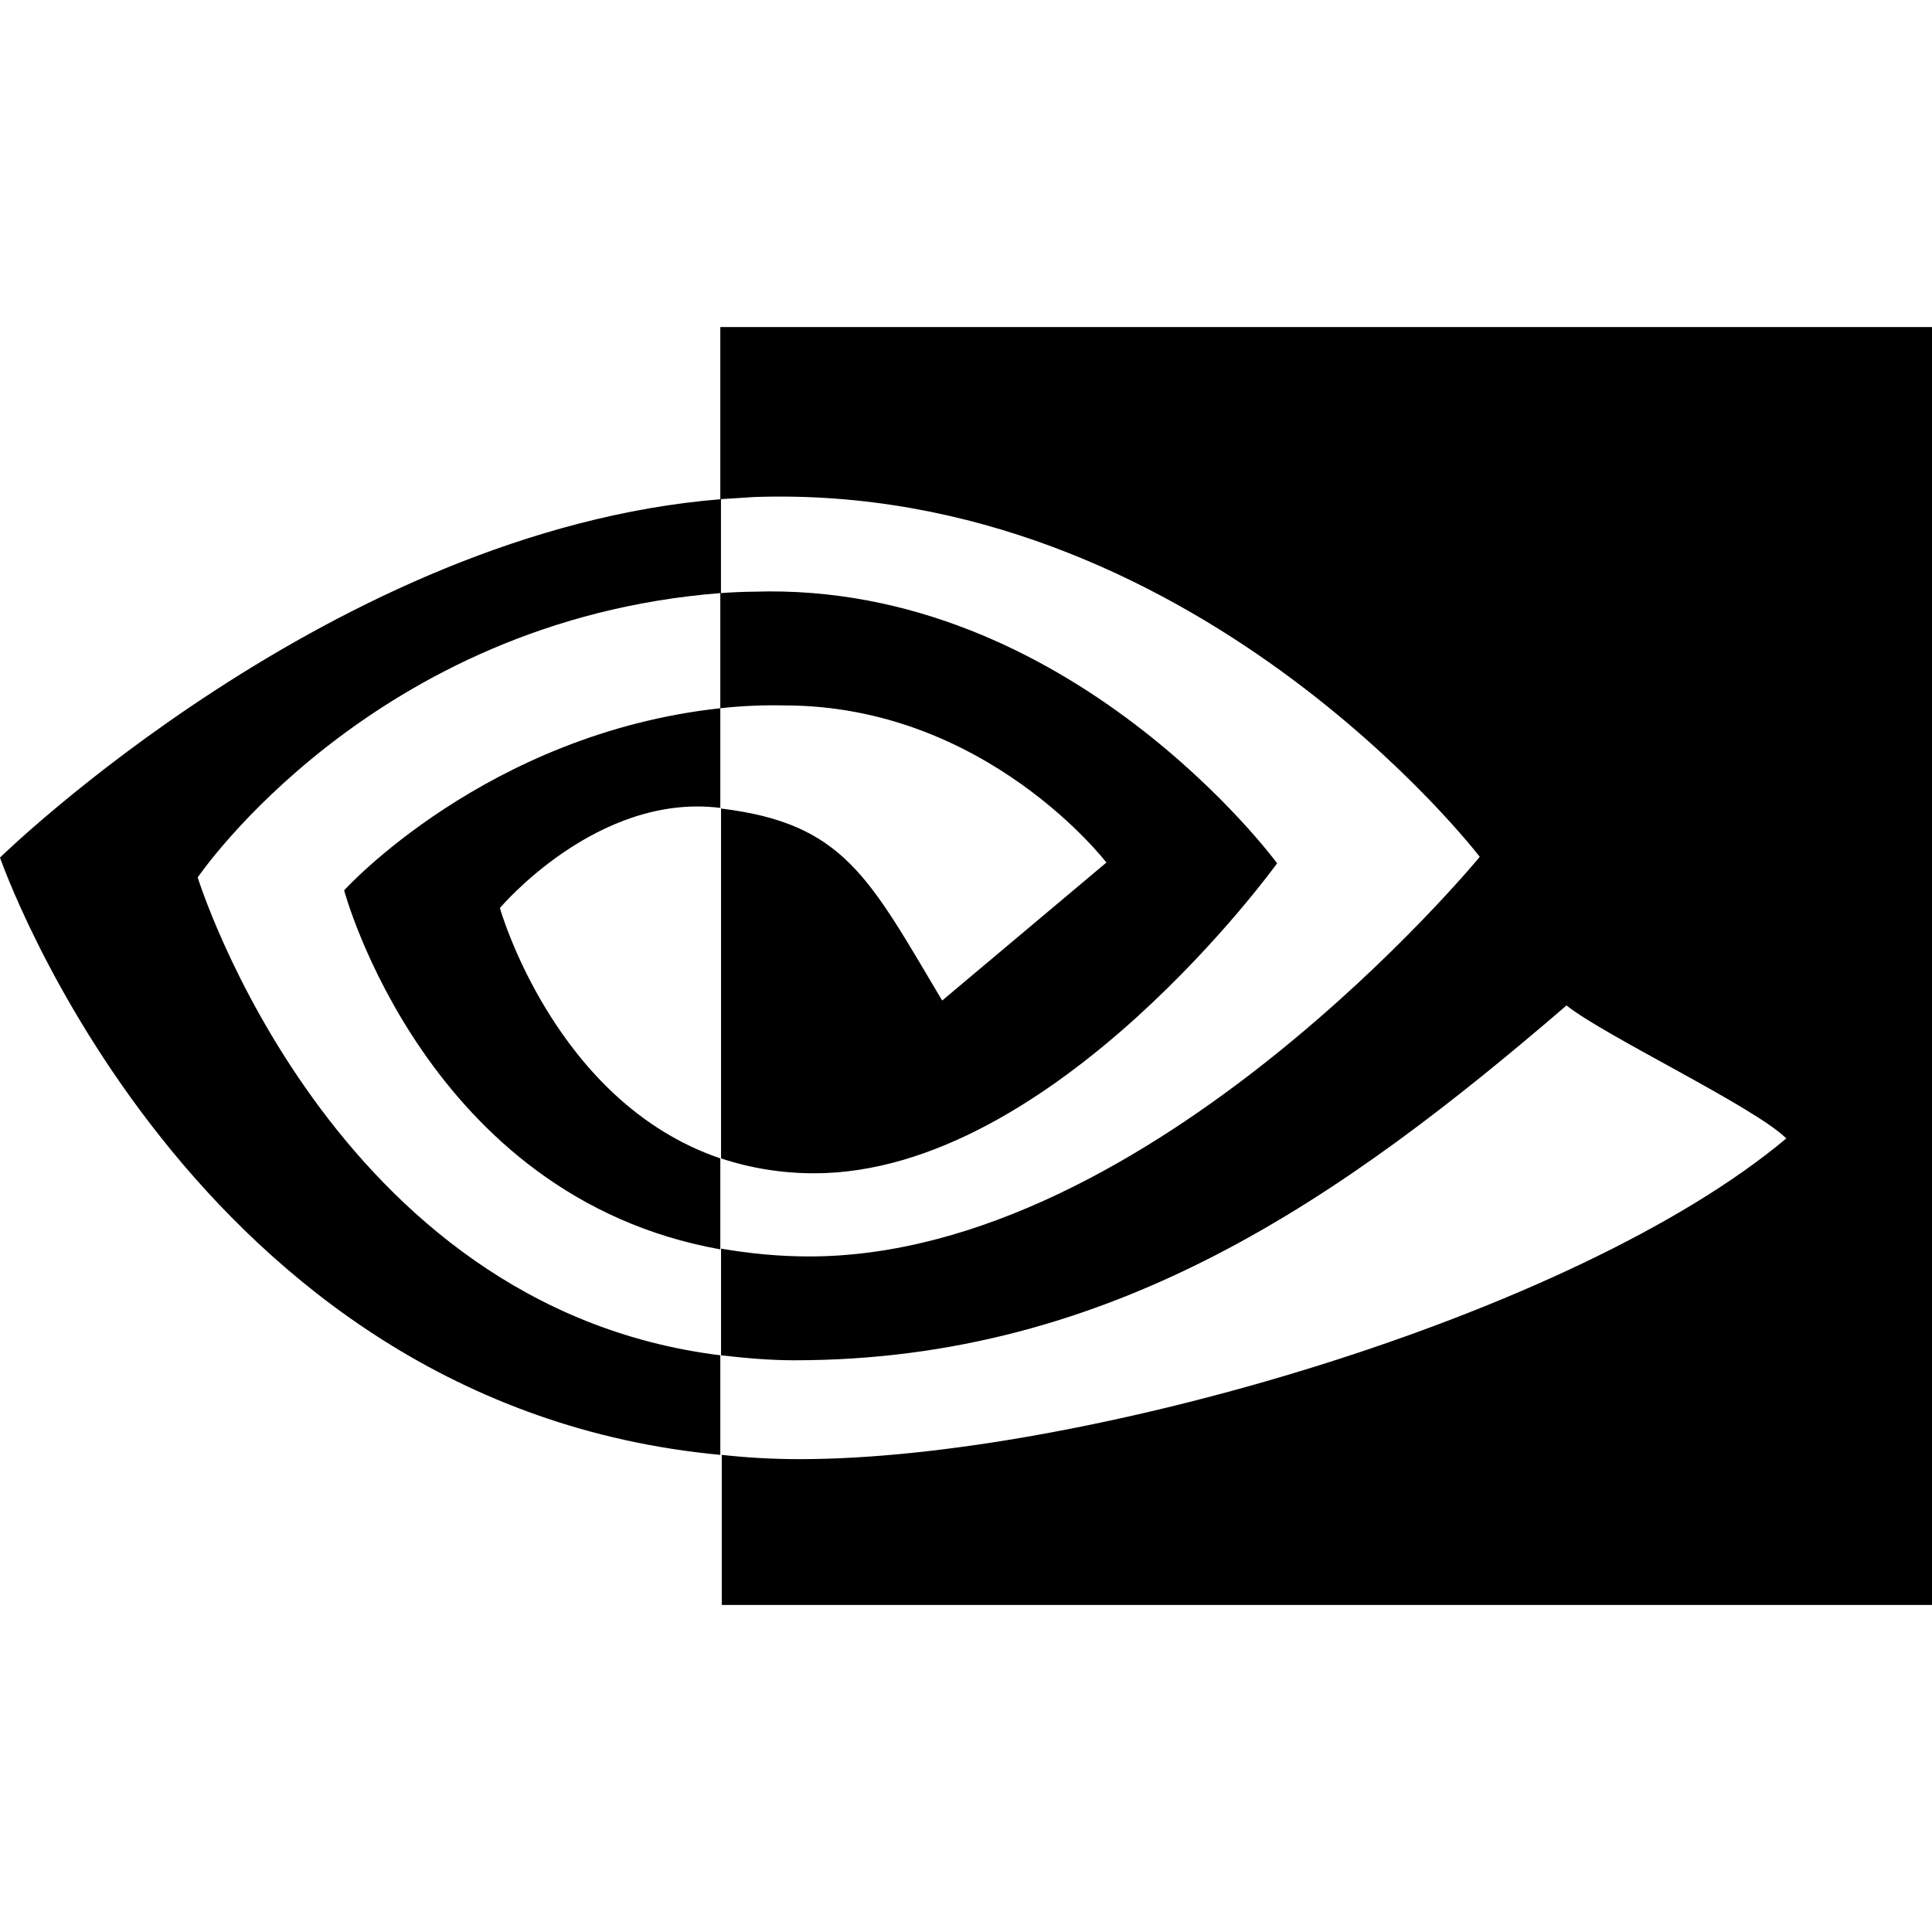
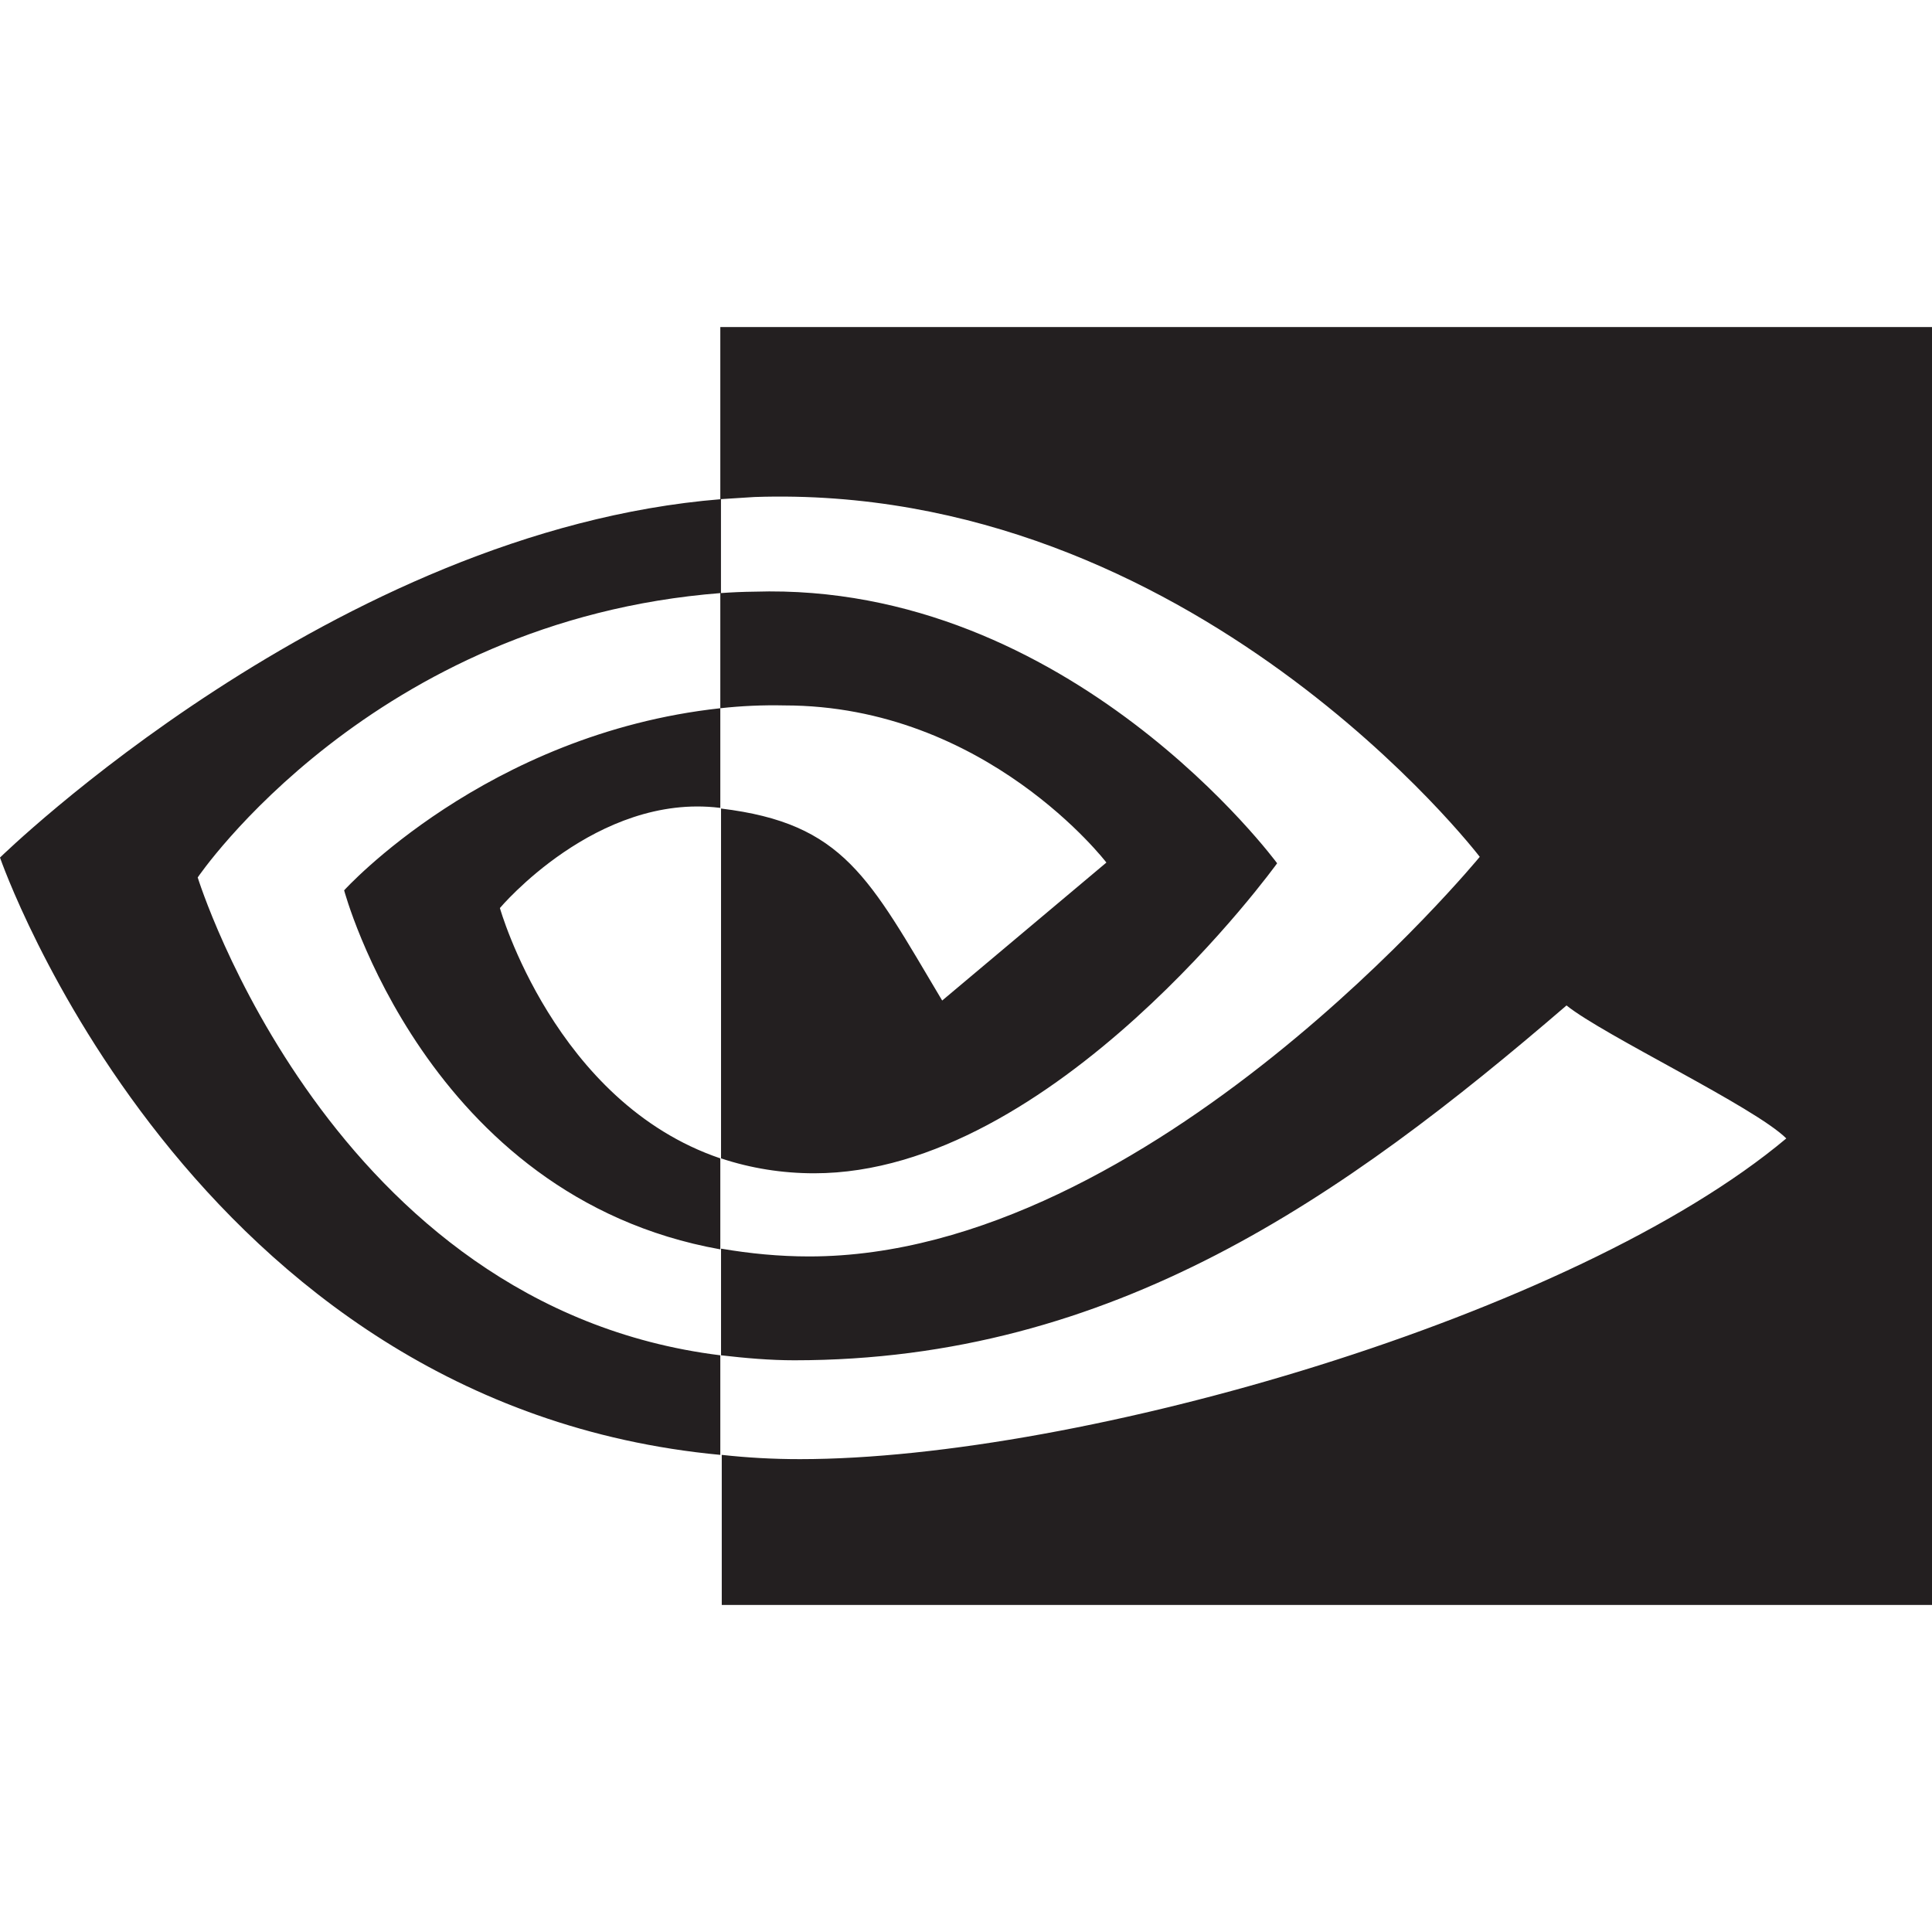
- <svg xmlns="http://www.w3.org/2000/svg" role="img" viewBox="0 0 24 24">
+ <svg xmlns="http://www.w3.org/2000/svg" role="img" fill="#231F20" viewBox="0 0 24 24">
  <path d="M8.948 8.798v-1.43a6.7 6.7 0 0 1 .424-.018c3.922-.124 6.493 3.374 6.493 3.374s-2.774 3.851-5.75 3.851c-.398 0-.787-.062-1.158-.185v-4.346c1.528.185 1.837.857 2.747 2.385l2.04-1.714s-1.492-1.952-4-1.952a6.016 6.016 0 0 0-.796.035m0-4.735v2.138l.424-.027c5.45-.185 9.01 4.47 9.01 4.47s-4.08 4.964-8.33 4.964c-.37 0-.733-.035-1.095-.097v1.325c.3.035.61.062.91.062 3.957 0 6.82-2.023 9.593-4.408.459.371 2.34 1.263 2.73 1.652-2.633 2.208-8.772 3.984-12.253 3.984-.335 0-.653-.018-.971-.053v1.864H24V4.063zm0 10.326v1.131c-3.657-.654-4.673-4.46-4.673-4.46s1.758-1.944 4.673-2.262v1.237H8.94c-1.528-.186-2.73 1.245-2.73 1.245s.68 2.412 2.739 3.11M2.456 10.9s2.164-3.197 6.5-3.533V6.201C4.153 6.59 0 10.653 0 10.653s2.35 6.802 8.948 7.42v-1.237c-4.84-.6-6.492-5.936-6.492-5.936z" />
</svg>
